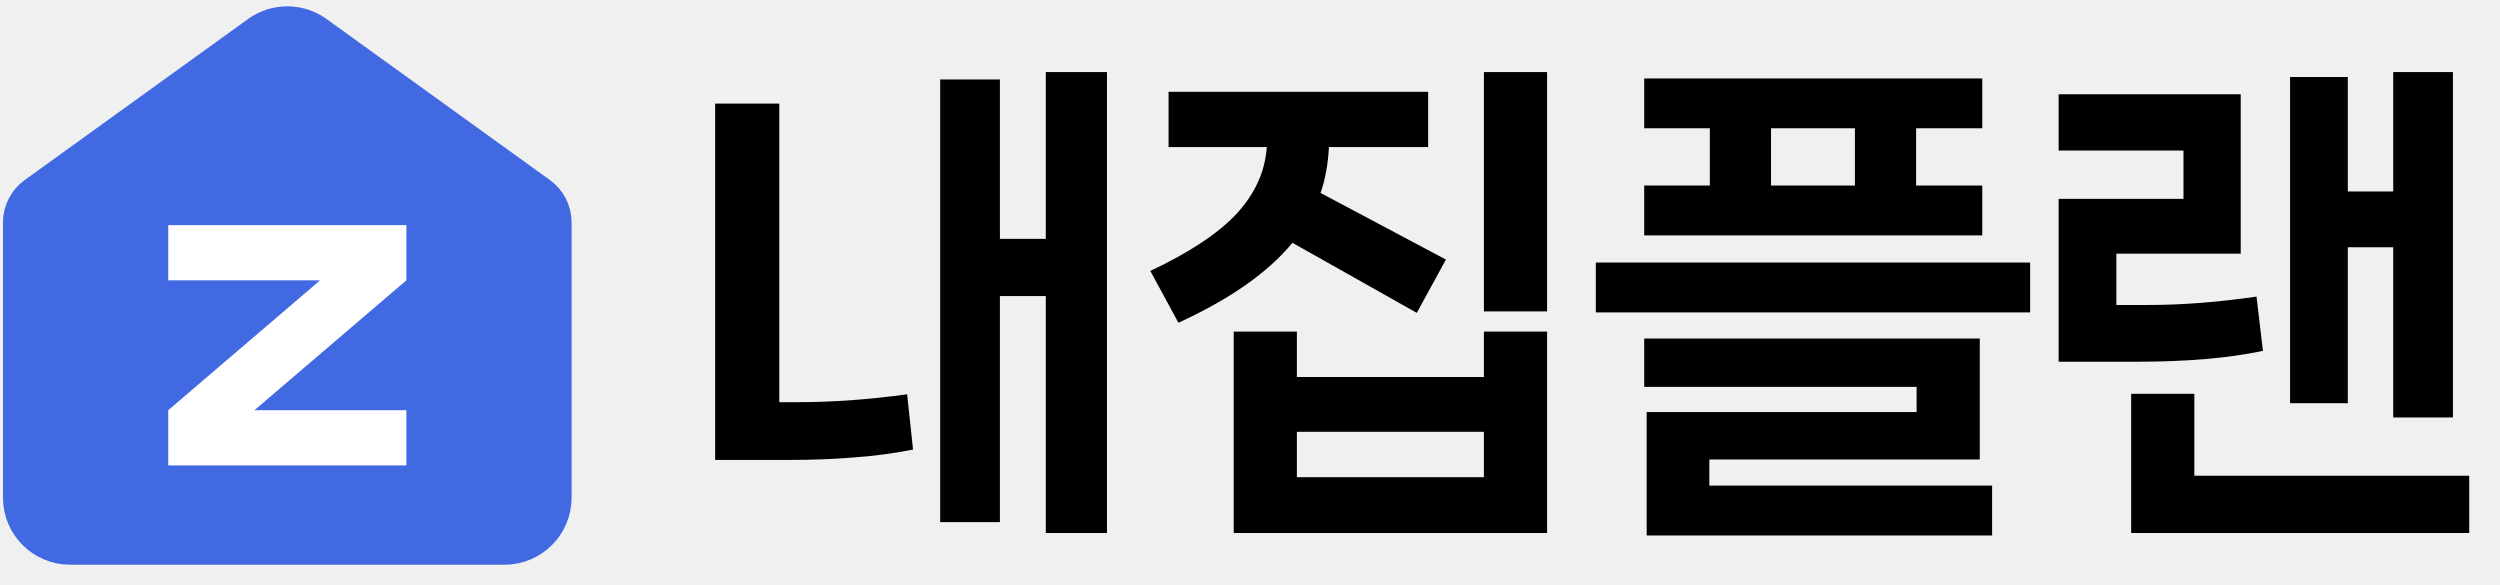
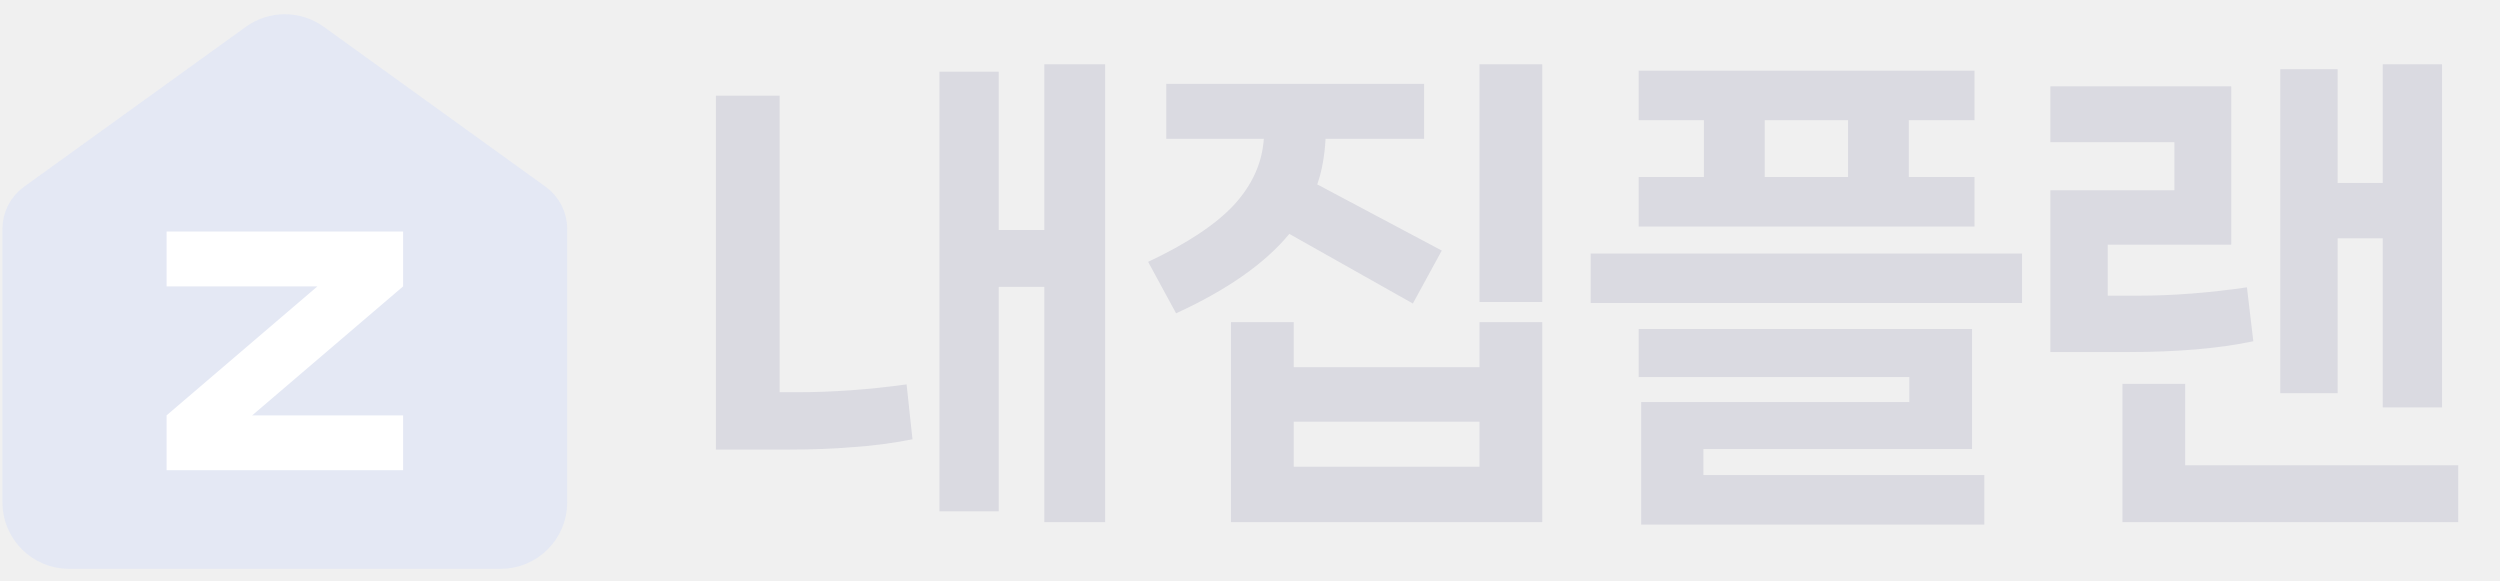
- <svg xmlns="http://www.w3.org/2000/svg" width="385" height="90" viewBox="0 0 385 90" fill="none">
-   <path d="M161.053 36.782V11.094H170.477V82.078H161.053V45.598H153.985V80.406H144.789V12.234H153.985V36.782H161.053ZM122.749 61.938C128.17 61.938 133.82 61.533 139.697 60.722L140.609 69.234C137.518 69.842 134.453 70.248 131.413 70.45C128.424 70.704 125.13 70.83 121.533 70.83H110.133V15.958H120.013V61.938H122.749ZM228.523 47.954V11.094H238.251V47.954H228.523ZM199.035 37.39C195.286 41.95 189.434 46.054 181.479 49.702L177.147 41.722C183.177 38.885 187.61 35.946 190.447 32.906C193.285 29.816 194.83 26.396 195.083 22.646H179.959V14.134H219.935V22.646H204.659C204.507 25.332 204.077 27.688 203.367 29.714L222.671 39.974L218.187 48.182L199.035 37.39ZM199.719 58.062H228.523V51.07H238.251V82.078H189.991V51.07H199.719V58.062ZM199.719 66.498V73.49H228.523V66.498H199.719ZM295.082 28.574H305.266V36.25H253.206V28.574H263.314V19.758H253.206V12.082H305.266V19.758H295.082V28.574ZM285.658 19.758H272.738V28.574H285.658V19.758ZM245.758 48.106V40.43H312.638V48.106H245.758ZM304.886 70.754H263.238V74.782H306.786V82.458H253.586V63.458H295.158V59.582H253.206V52.134H304.886V70.754ZM368.556 38.074H361.564V62.09H352.672V11.854H361.564V29.486H368.556V11.094H377.752V64.294H368.556V38.074ZM348.492 54.034C343.223 55.149 336.763 55.706 329.112 55.706H317.028V30.626H336.256V23.178H317.028V14.514H345.072V39.062H325.92V46.966H330.86C336.028 46.966 341.576 46.536 347.504 45.674L348.492 54.034ZM337.928 60.646V73.262H380.26V82.078H328.2V60.646H337.928Z" fill="black" />
-   <path d="M48.212 5.799L82.608 30.594C83.787 31.445 84.486 32.81 84.486 34.264V76.636C84.486 80.385 81.448 83.423 77.699 83.423H10.787C7.039 83.423 4 80.385 4 76.636V34.264C4 32.81 4.699 31.445 5.879 30.594L40.274 5.799C42.644 4.09 45.842 4.09 48.212 5.799Z" fill="#4169E1" stroke="#4169E1" stroke-width="7.084" />
-   <path fill-rule="evenodd" clip-rule="evenodd" d="M25.911 34.672H62.582V43.166L62.584 43.169L62.582 43.17V43.173H62.579L39.181 63.172H62.582V71.673H25.911V63.172H25.916L25.912 63.167L49.292 43.173H25.911V34.672Z" fill="white" />
+ <svg xmlns="http://www.w3.org/2000/svg" width="99" height="23" viewBox="0 0 99 23" fill="none">
+   <path d="M41.355 9.107V2.546H43.763V20.677H41.355V11.359H39.55V20.249H37.201V2.837H39.55V9.107H41.355ZM31.572 15.532C32.957 15.532 34.4 15.429 35.901 15.222L36.134 17.396C35.344 17.551 34.561 17.655 33.785 17.706C33.021 17.771 32.18 17.803 31.261 17.803H28.349V3.788H30.873V15.532H31.572ZM58.589 11.96V2.546H61.074V11.96H58.589ZM51.057 9.262C50.099 10.427 48.605 11.475 46.573 12.407L45.466 10.369C47.006 9.644 48.139 8.893 48.863 8.117C49.588 7.328 49.983 6.454 50.047 5.496H46.184V3.322H56.395V5.496H52.493C52.455 6.182 52.345 6.784 52.163 7.302L57.094 9.922L55.949 12.019L51.057 9.262ZM51.232 14.542H58.589V12.756H61.074V20.677H48.747V12.756H51.232V14.542ZM51.232 16.697V18.483H58.589V16.697H51.232ZM75.589 7.01H78.19V8.971H64.893V7.01H67.475V4.759H64.893V2.798H78.19V4.759H75.589V7.01ZM73.182 4.759H69.882V7.01H73.182V4.759ZM62.991 11.999V10.039H80.073V11.999H62.991ZM78.093 17.784H67.456V18.813H78.579V20.773H64.99V15.921H75.609V14.931H64.893V13.028H78.093V17.784ZM94.356 9.437H92.57V15.571H90.299V2.74H92.57V7.243H94.356V2.546H96.705V16.134H94.356V9.437ZM89.231 13.514C87.885 13.798 86.235 13.941 84.281 13.941H81.195V7.535H86.106V5.632H81.195V3.419H88.358V9.689H83.466V11.708H84.728C86.048 11.708 87.465 11.598 88.979 11.378L89.231 13.514ZM86.533 15.202V18.425H97.345V20.677H84.048V15.202H86.533Z" fill="#DADAE1" />
+   <path d="M12.293 1.795L21.078 8.129C21.379 8.346 21.558 8.695 21.558 9.066V19.889C21.558 20.846 20.782 21.622 19.824 21.622H2.734C1.776 21.622 1 20.846 1 19.889V9.066C1 8.695 1.179 8.346 1.48 8.129L10.265 1.795C10.87 1.359 11.687 1.359 12.293 1.795Z" fill="#E4E8F4" stroke="#E4E8F4" stroke-width="1.809" />
+   <path fill-rule="evenodd" clip-rule="evenodd" d="M6.597 9.17H15.963V11.339L15.964 11.34L15.963 11.341V11.341H15.963L9.986 16.449H15.963V18.621H6.597V16.449H6.598L6.597 16.448L12.569 11.341H6.597V9.17Z" fill="white" />
</svg>
